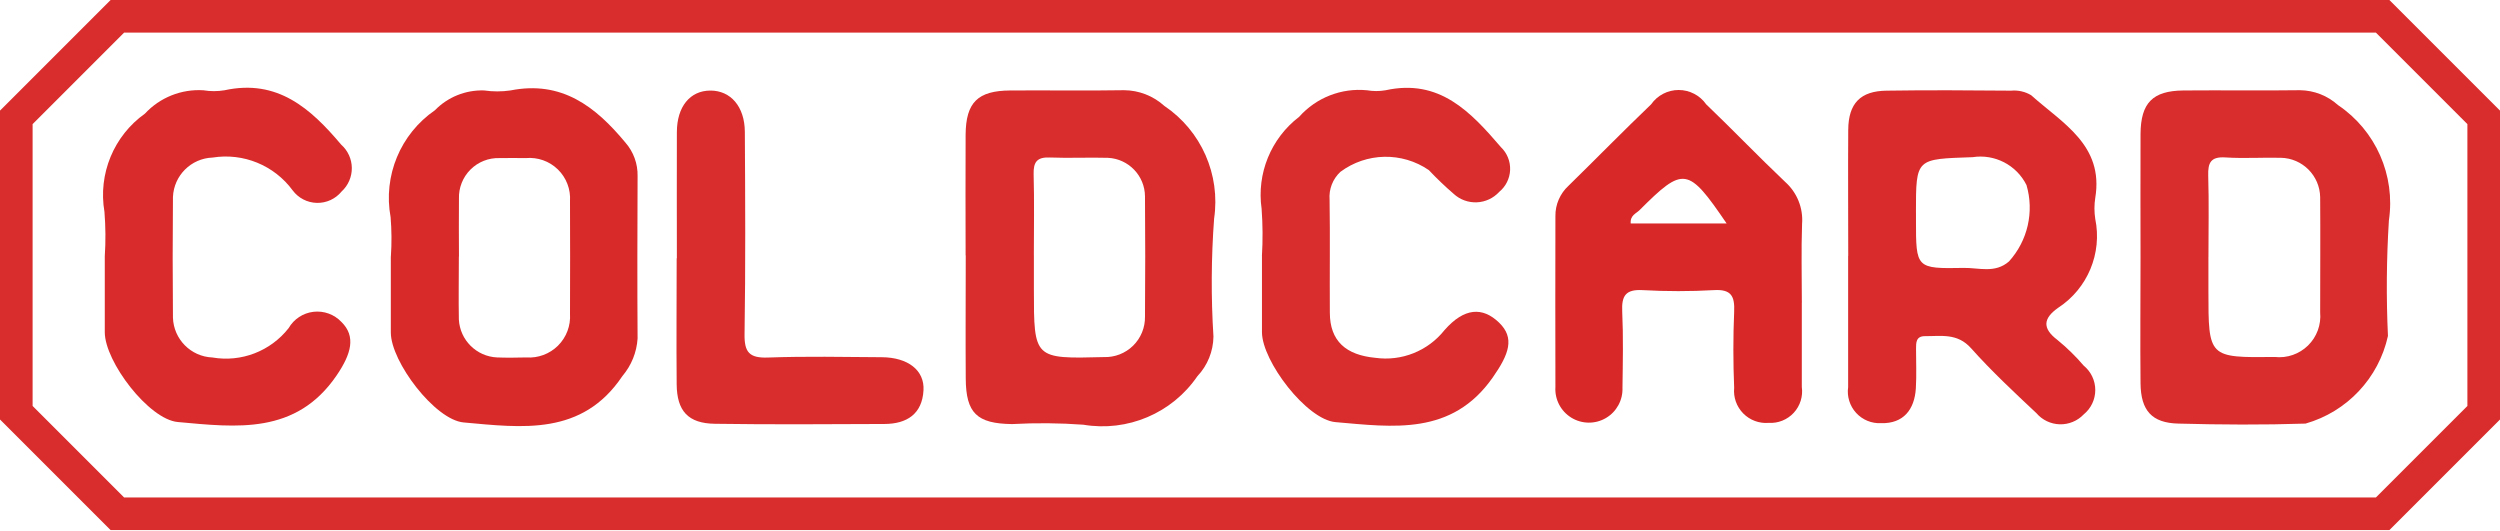
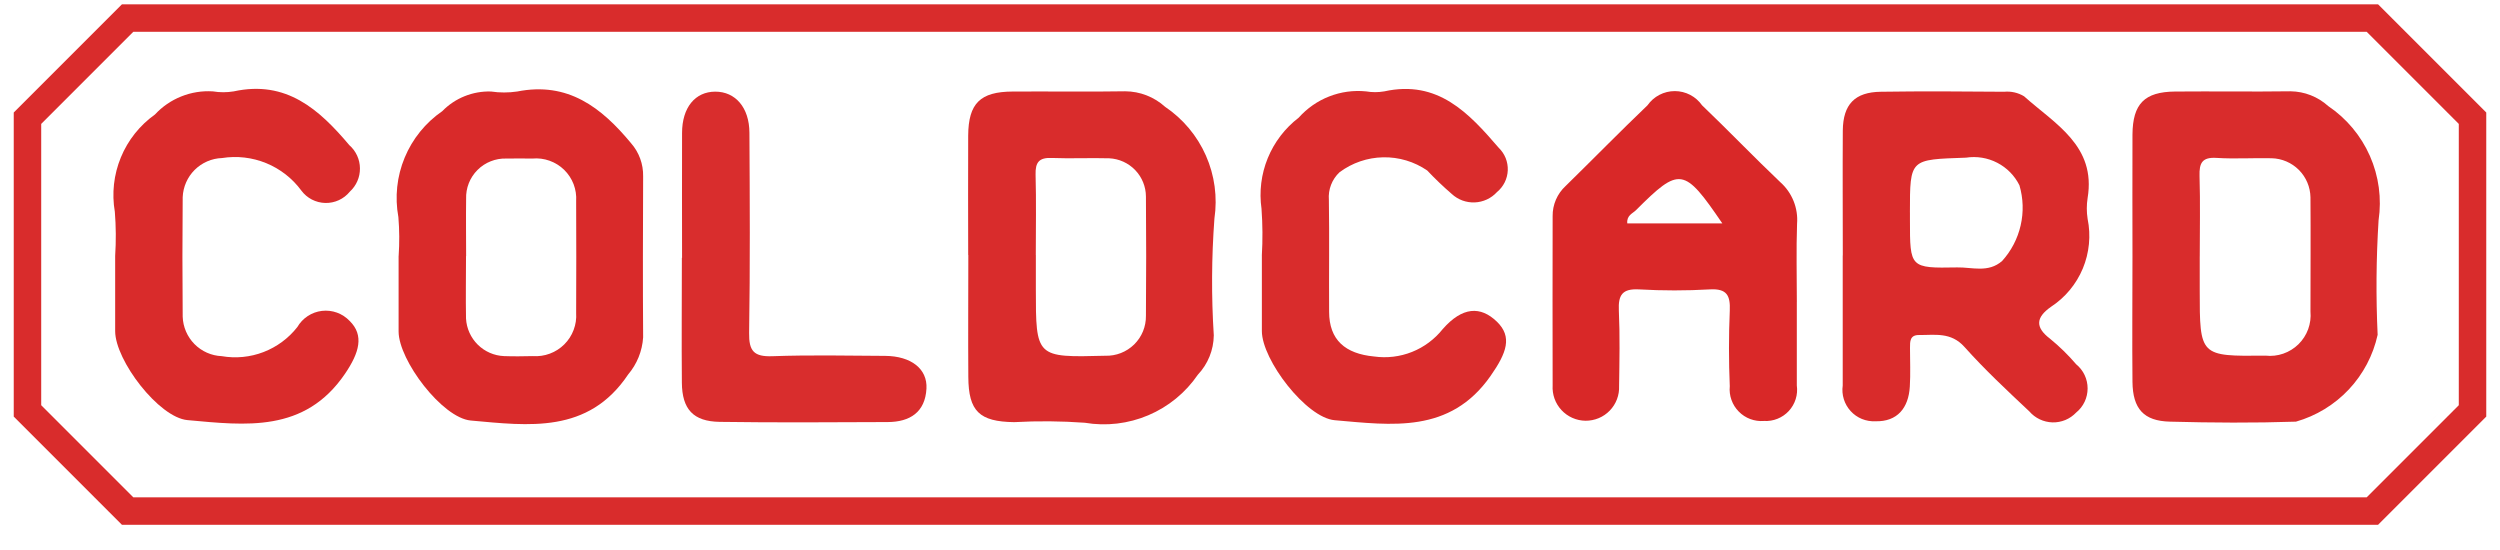
- <svg xmlns="http://www.w3.org/2000/svg" width="76.684" height="16.261" viewBox="0 0 76.684 16.261">
-   <g id="coldcard" transform="translate(-133.032 -394.414)">
-     <g id="Group_41144" data-name="Group 41144" transform="translate(134 395.06)">
-       <g id="Group_41145" data-name="Group 41145" transform="translate(0 0)">
-         <path id="Path_28282" data-name="Path 28282" d="M342.1,18.1c0-1.288-.009-2.577,0-3.865.007-.81.371-1.191,1.18-1.2,1.271-.02,2.543-.011,3.814,0a1.013,1.013,0,0,1,.616.139c.957.858,2.236,1.532,1.967,3.151a2.105,2.105,0,0,0,0,.643,2.625,2.625,0,0,1-1.138,2.727c-.453.32-.5.623-.024.985a6.277,6.277,0,0,1,.808.79.965.965,0,0,1,0,1.495.977.977,0,0,1-1.451-.038c-.687-.645-1.379-1.291-2.006-1.993-.419-.469-.914-.366-1.414-.369-.276,0-.272.2-.272.394,0,.4.018.806-.006,1.207-.04.654-.384,1.086-1.065,1.068a.972.972,0,0,1-1.012-1.106c0-1.342,0-2.684,0-4.026m2.081-1.332v.241c0,1.471,0,1.488,1.462,1.461.463-.009.961.177,1.392-.2a2.459,2.459,0,0,0,.536-2.341,1.578,1.578,0,0,0-1.654-.856c-1.735.062-1.737.019-1.737,1.692" transform="translate(-286.376 -10.9)" fill="#d92b2b" />
-         <path id="Path_28283" data-name="Path 28283" d="M397.132,18.152c0-1.263-.006-2.526,0-3.788.007-.953.371-1.324,1.318-1.333,1.191-.011,2.383.009,3.574-.008a1.774,1.774,0,0,1,1.166.457,3.625,3.625,0,0,1,1.56,3.538,32.585,32.585,0,0,0-.029,3.543,3.6,3.6,0,0,1-2.528,2.688c-1.3.043-2.6.035-3.9,0-.815-.019-1.152-.4-1.161-1.233-.013-1.289,0-2.579,0-3.869m2.082-.014v1.044c0,2.051,0,2.051,2.036,2.029a1.259,1.259,0,0,0,1.392-1.366c0-1.178.009-2.356,0-3.534a1.23,1.23,0,0,0-1.205-1.21c-.566-.013-1.135.025-1.7-.011-.451-.029-.541.161-.529.559.025.829.007,1.66.007,2.49" transform="translate(-332.442 -10.902)" fill="#d92c2c" />
-         <path id="Path_28284" data-name="Path 28284" d="M175.881,18.084c0-1.233-.008-2.467,0-3.7.008-.995.373-1.352,1.374-1.358,1.162-.008,2.324.012,3.485-.008a1.856,1.856,0,0,1,1.236.481,3.546,3.546,0,0,1,1.527,3.459,26.4,26.4,0,0,0-.02,3.616,1.807,1.807,0,0,1-.493,1.217,3.529,3.529,0,0,1-3.5,1.487,17.183,17.183,0,0,0-2.186-.019c-1.079-.014-1.412-.338-1.419-1.394-.009-1.26,0-2.52,0-3.78m2.09,0v1.043c0,2.132,0,2.132,2.149,2.076a1.22,1.22,0,0,0,1.259-1.237q.015-1.846,0-3.692a1.193,1.193,0,0,0-1.137-1.183c-.593-.017-1.187.014-1.779-.01-.395-.016-.51.136-.5.514.023.829.007,1.658.007,2.488" transform="translate(-147.23 -10.897)" fill="#d92c2c" />
-         <path id="Path_28285" data-name="Path 28285" d="M67.367,17.765a8.007,8.007,0,0,0-.009-1.2,3.264,3.264,0,0,1,1.359-3.279,2.014,2.014,0,0,1,1.509-.608,2.785,2.785,0,0,0,.809,0c1.572-.312,2.608.493,3.526,1.6a1.508,1.508,0,0,1,.373,1.025c-.007,1.662-.011,3.324,0,4.986a1.97,1.97,0,0,1-.465,1.149c-1.234,1.843-3.082,1.585-4.871,1.424-.88-.079-2.231-1.862-2.233-2.756,0-.777,0-1.555,0-2.332m2.087,0c0,.644-.012,1.287,0,1.931a1.23,1.23,0,0,0,1.175,1.163c.3.012.595.006.892,0a1.256,1.256,0,0,0,1.342-1.336q.007-1.73,0-3.459a1.243,1.243,0,0,0-1.352-1.32c-.27,0-.54-.006-.811,0A1.206,1.206,0,0,0,69.455,16c-.008.59,0,1.18,0,1.77" transform="translate(-56.345 -10.55)" fill="#d92a2a" />
-         <path id="Path_28286" data-name="Path 28286" d="M294.5,19.537c0,.86,0,1.719,0,2.579a.967.967,0,0,1-1.017,1.1.983.983,0,0,1-1.058-1.075c-.032-.778-.033-1.559,0-2.337.02-.469-.085-.691-.618-.66a19.45,19.45,0,0,1-2.192,0c-.522-.028-.645.177-.624.654.036.778.019,1.558.008,2.337a1.03,1.03,0,1,1-2.057-.021c-.008-1.746,0-3.493,0-5.239a1.241,1.241,0,0,1,.4-.93c.848-.83,1.678-1.679,2.536-2.5a1.031,1.031,0,0,1,1.689,0c.818.783,1.6,1.6,2.424,2.381a1.562,1.562,0,0,1,.517,1.288c-.028.805-.007,1.612-.007,2.418M289.252,17.1h2.942c-1.187-1.741-1.318-1.761-2.674-.407-.1.1-.292.159-.268.407" transform="translate(-240.2 -10.891)" fill="#d92828" />
-         <path id="Path_28287" data-name="Path 28287" d="M231.482,17.725a10.931,10.931,0,0,0-.01-1.449,3.012,3.012,0,0,1,1.152-2.82,2.46,2.46,0,0,1,2.081-.814,1.667,1.667,0,0,0,.567,0c1.659-.366,2.615.668,3.542,1.746a.918.918,0,0,1-.054,1.371.987.987,0,0,1-1.4.057,10.1,10.1,0,0,1-.759-.726,2.334,2.334,0,0,0-2.712.054,1.05,1.05,0,0,0-.332.854c.018,1.155,0,2.31.008,3.465,0,.875.5,1.3,1.391,1.385A2.3,2.3,0,0,0,237.081,20c.608-.693,1.17-.719,1.676-.23.483.467.31.96-.195,1.681-1.256,1.795-3.065,1.521-4.824,1.37-.883-.076-2.252-1.867-2.255-2.758,0-.779,0-1.558,0-2.337" transform="translate(-193.742 -10.519)" fill="#d92c2c" />
-         <path id="Path_28288" data-name="Path 28288" d="M13.522,17.721a9.44,9.44,0,0,0-.01-1.367,3.062,3.062,0,0,1,1.242-3.012,2.253,2.253,0,0,1,1.792-.716,1.967,1.967,0,0,0,.647,0c1.627-.355,2.645.56,3.578,1.665a.968.968,0,0,1,.014,1.441.952.952,0,0,1-1.5-.035,2.546,2.546,0,0,0-2.456-1.007A1.262,1.262,0,0,0,15.613,15.9q-.017,1.851,0,3.7a1.262,1.262,0,0,0,1.207,1.222,2.443,2.443,0,0,0,2.341-.9,1.017,1.017,0,0,1,1.62-.189c.452.444.3.981-.146,1.637-1.248,1.833-3.081,1.594-4.874,1.432-.89-.081-2.237-1.85-2.239-2.753,0-.778,0-1.556,0-2.334" transform="translate(-11.276 -10.503)" fill="#d92b2b" />
-         <path id="Path_28289" data-name="Path 28289" d="M121.506,18.231c0-1.289-.005-2.577,0-3.866,0-.789.407-1.278,1.028-1.279s1.053.489,1.057,1.269c.012,2.067.023,4.135-.009,6.2-.009.561.149.741.721.72,1.162-.042,2.327-.018,3.49-.01.8.006,1.314.4,1.278,1.017-.041.725-.51,1.029-1.2,1.031-1.732.007-3.464.02-5.2-.006-.821-.012-1.164-.393-1.171-1.212-.012-1.289,0-2.577,0-3.866" transform="translate(-101.712 -10.954)" fill="#d92d2d" />
-         <path id="Path_28290" data-name="Path 28290" d="M453.829,74.25a1.3,1.3,0,0,1-.2.2l-.078.064Z" transform="translate(-379.674 -62.156)" fill="#fdfafa" />
-       </g>
-     </g>
-     <path id="Path_28291" data-name="Path 28291" d="M-1037.468-16.926l3.1,3.1h69.484l3.1-3.1v-9.06l-3.1-3.1h-69.484l-3.1,3.1Z" transform="translate(1171 424)" fill="none" stroke="#d92c2c" stroke-width="1" />
-   </g>
+ <svg xmlns="http://www.w3.org/2000/svg" width="91" height="20" viewBox="0 0 91 20" fill="none">
+   <path d="M67.078 9.296C67.078 7.782 67.068 6.266 67.078 4.751C67.087 3.799 67.515 3.351 68.466 3.34C69.961 3.317 71.456 3.327 72.951 3.34C73.204 3.316 73.457 3.373 73.675 3.504C74.801 4.513 76.305 5.305 75.989 7.209C75.95 7.46 75.95 7.715 75.989 7.965C76.113 8.572 76.052 9.203 75.814 9.775C75.575 10.347 75.169 10.834 74.65 11.172C74.118 11.548 74.062 11.905 74.622 12.33C74.966 12.611 75.284 12.922 75.572 13.259C75.703 13.366 75.808 13.5 75.88 13.652C75.952 13.804 75.989 13.97 75.989 14.138C75.989 14.307 75.952 14.473 75.88 14.625C75.808 14.777 75.703 14.911 75.572 15.017C75.461 15.134 75.327 15.226 75.179 15.288C75.03 15.349 74.87 15.379 74.709 15.375C74.548 15.37 74.39 15.332 74.245 15.263C74.1 15.194 73.971 15.095 73.866 14.973C73.058 14.214 72.244 13.454 71.507 12.629C71.014 12.078 70.432 12.199 69.844 12.195C69.52 12.195 69.524 12.43 69.524 12.658C69.524 13.129 69.546 13.606 69.517 14.078C69.47 14.847 69.066 15.355 68.265 15.334C68.097 15.342 67.929 15.313 67.773 15.25C67.617 15.186 67.477 15.088 67.364 14.964C67.25 14.839 67.165 14.692 67.115 14.531C67.065 14.37 67.051 14.2 67.075 14.033C67.075 12.455 67.075 10.877 67.075 9.299M69.522 7.732V8.016C69.522 9.746 69.522 9.766 71.241 9.734C71.786 9.723 72.371 9.942 72.878 9.499C73.21 9.132 73.442 8.686 73.552 8.204C73.663 7.722 73.647 7.22 73.508 6.746C73.333 6.393 73.05 6.106 72.7 5.925C72.351 5.744 71.953 5.679 71.563 5.739C69.523 5.812 69.521 5.762 69.521 7.729" fill="#D92B2B" />
+   <path d="M77.622 9.354C77.622 7.869 77.615 6.384 77.622 4.9C77.63 3.779 78.058 3.343 79.172 3.332C80.572 3.319 81.974 3.343 83.375 3.323C83.882 3.329 84.369 3.52 84.746 3.86C85.413 4.31 85.939 4.939 86.264 5.675C86.589 6.412 86.698 7.225 86.58 8.021C86.493 9.408 86.482 10.799 86.546 12.187C86.382 12.933 86.019 13.621 85.496 14.177C84.972 14.734 84.308 15.138 83.573 15.348C82.045 15.399 80.516 15.389 78.987 15.348C78.029 15.326 77.632 14.878 77.622 13.898C77.607 12.382 77.622 10.865 77.622 9.348M80.07 9.332V10.559C80.07 12.971 80.07 12.971 82.464 12.945C82.683 12.97 82.903 12.945 83.111 12.873C83.318 12.801 83.507 12.684 83.664 12.531C83.821 12.377 83.941 12.19 84.017 11.984C84.092 11.778 84.121 11.558 84.101 11.339C84.101 9.954 84.112 8.569 84.101 7.183C84.095 6.809 83.944 6.451 83.68 6.186C83.416 5.921 83.059 5.768 82.684 5.76C82.019 5.745 81.35 5.79 80.685 5.748C80.155 5.713 80.049 5.937 80.063 6.405C80.093 7.38 80.071 8.357 80.071 9.333" fill="#D92C2C" />
+   <path d="M35.242 9.28C35.242 7.83 35.233 6.379 35.242 4.929C35.252 3.759 35.681 3.339 36.858 3.332C38.224 3.323 39.591 3.346 40.956 3.323C41.494 3.326 42.011 3.527 42.41 3.888C43.062 4.328 43.577 4.943 43.895 5.663C44.213 6.383 44.32 7.178 44.205 7.956C44.1 9.371 44.092 10.792 44.182 12.208C44.175 12.741 43.968 13.252 43.602 13.639C43.155 14.293 42.529 14.806 41.8 15.115C41.071 15.425 40.268 15.52 39.486 15.388C38.631 15.326 37.772 15.319 36.916 15.366C35.647 15.349 35.255 14.968 35.247 13.726C35.236 12.245 35.247 10.763 35.247 9.281M37.705 9.281V10.508C37.705 13.015 37.705 13.015 40.232 12.949C40.426 12.955 40.619 12.922 40.8 12.851C40.98 12.781 41.145 12.674 41.283 12.539C41.422 12.402 41.531 12.24 41.605 12.06C41.678 11.881 41.715 11.688 41.712 11.494C41.724 10.047 41.724 8.6 41.712 7.153C41.71 6.794 41.57 6.45 41.321 6.191C41.072 5.932 40.734 5.779 40.375 5.762C39.678 5.742 38.979 5.778 38.283 5.75C37.819 5.731 37.684 5.91 37.695 6.354C37.722 7.329 37.703 8.304 37.703 9.28" fill="#D92C2C" />
+   <path d="M14.511 9.313C14.543 8.843 14.54 8.372 14.501 7.902C14.367 7.174 14.446 6.422 14.73 5.738C15.014 5.054 15.489 4.466 16.099 4.046C16.329 3.81 16.605 3.625 16.911 3.502C17.216 3.379 17.544 3.32 17.873 3.331C18.189 3.378 18.509 3.378 18.825 3.331C20.673 2.964 21.892 3.911 22.971 5.213C23.263 5.546 23.419 5.976 23.41 6.418C23.402 8.373 23.397 10.327 23.41 12.281C23.378 12.779 23.186 13.253 22.863 13.633C21.412 15.8 19.239 15.496 17.135 15.307C16.1 15.214 14.511 13.117 14.509 12.066C14.509 11.152 14.509 10.238 14.509 9.324M16.963 9.324C16.963 10.081 16.949 10.837 16.963 11.595C16.983 11.954 17.135 12.292 17.39 12.545C17.646 12.798 17.986 12.947 18.345 12.962C18.698 12.976 19.045 12.969 19.394 12.962C19.604 12.977 19.816 12.947 20.013 12.873C20.211 12.8 20.391 12.684 20.54 12.536C20.69 12.387 20.806 12.208 20.88 12.01C20.955 11.813 20.986 11.602 20.972 11.391C20.978 10.035 20.978 8.679 20.972 7.324C20.986 7.113 20.954 6.902 20.879 6.704C20.803 6.507 20.686 6.329 20.535 6.181C20.384 6.034 20.202 5.921 20.003 5.85C19.804 5.779 19.593 5.752 19.382 5.771C19.065 5.771 18.747 5.764 18.428 5.771C18.235 5.765 18.041 5.799 17.861 5.871C17.68 5.942 17.517 6.05 17.38 6.188C17.243 6.325 17.135 6.489 17.064 6.67C16.993 6.851 16.96 7.044 16.967 7.238C16.957 7.932 16.967 8.625 16.967 9.319" fill="#D92A2A" />
+   <path d="M65.404 10.996C65.404 12.008 65.404 13.018 65.404 14.029C65.427 14.196 65.414 14.366 65.363 14.527C65.313 14.688 65.227 14.836 65.113 14.96C64.998 15.084 64.858 15.18 64.701 15.243C64.545 15.306 64.376 15.333 64.208 15.323C64.04 15.336 63.87 15.313 63.711 15.254C63.553 15.195 63.409 15.102 63.291 14.981C63.172 14.861 63.081 14.716 63.025 14.556C62.968 14.397 62.947 14.227 62.964 14.059C62.926 13.144 62.925 12.225 62.964 11.31C62.987 10.759 62.864 10.498 62.237 10.534C61.379 10.583 60.518 10.583 59.66 10.534C59.046 10.501 58.901 10.742 58.926 11.303C58.968 12.218 58.948 13.136 58.935 14.052C58.942 14.216 58.916 14.38 58.857 14.534C58.799 14.687 58.71 14.828 58.595 14.946C58.481 15.064 58.344 15.158 58.192 15.221C58.04 15.284 57.877 15.316 57.713 15.315C57.548 15.313 57.386 15.278 57.235 15.211C57.085 15.145 56.95 15.048 56.838 14.928C56.726 14.807 56.639 14.665 56.584 14.51C56.529 14.355 56.506 14.191 56.516 14.027C56.507 11.974 56.516 9.919 56.516 7.866C56.513 7.661 56.554 7.458 56.635 7.269C56.716 7.081 56.836 6.911 56.987 6.772C57.984 5.796 58.96 4.798 59.969 3.833C60.081 3.673 60.229 3.543 60.402 3.453C60.575 3.363 60.767 3.316 60.962 3.316C61.157 3.316 61.349 3.363 61.522 3.453C61.694 3.543 61.843 3.673 61.955 3.833C62.917 4.753 63.837 5.714 64.805 6.633C65.017 6.821 65.181 7.056 65.287 7.319C65.392 7.581 65.436 7.865 65.413 8.147C65.38 9.094 65.405 10.043 65.405 10.991M59.233 8.131H62.692C61.296 6.083 61.142 6.06 59.548 7.652C59.43 7.77 59.204 7.839 59.233 8.131Z" fill="#D92828" />
+   <path d="M45.931 9.303C45.964 8.736 45.96 8.167 45.919 7.599C45.83 6.976 45.908 6.34 46.146 5.758C46.384 5.175 46.773 4.666 47.273 4.283C47.577 3.942 47.957 3.677 48.382 3.511C48.807 3.344 49.266 3.281 49.721 3.326C49.941 3.364 50.167 3.364 50.387 3.326C52.338 2.896 53.462 4.112 54.553 5.379C54.662 5.485 54.749 5.613 54.806 5.754C54.862 5.896 54.889 6.047 54.883 6.2C54.877 6.352 54.839 6.501 54.771 6.638C54.703 6.774 54.607 6.895 54.489 6.992C54.386 7.105 54.261 7.196 54.122 7.261C53.983 7.325 53.833 7.362 53.68 7.368C53.527 7.374 53.374 7.35 53.23 7.297C53.087 7.244 52.955 7.163 52.843 7.059C52.531 6.79 52.233 6.505 51.95 6.205C51.478 5.882 50.917 5.714 50.346 5.726C49.774 5.737 49.22 5.927 48.761 6.268C48.624 6.395 48.518 6.552 48.451 6.726C48.383 6.9 48.356 7.087 48.371 7.273C48.392 8.631 48.371 9.989 48.38 11.347C48.38 12.376 48.968 12.876 50.016 12.976C50.483 13.042 50.96 12.985 51.398 12.81C51.836 12.635 52.221 12.348 52.515 11.979C53.23 11.164 53.891 11.133 54.486 11.708C55.053 12.257 54.85 12.837 54.256 13.685C52.779 15.796 50.652 15.474 48.584 15.296C47.545 15.207 45.935 13.101 45.932 12.053C45.932 11.137 45.932 10.221 45.932 9.305" fill="#D92C2C" />
+   <path d="M4.192 9.317C4.226 8.782 4.223 8.244 4.18 7.71C4.065 7.042 4.141 6.355 4.4 5.728C4.658 5.102 5.088 4.561 5.64 4.168C5.907 3.88 6.235 3.655 6.599 3.51C6.964 3.364 7.356 3.301 7.748 3.326C7.999 3.368 8.257 3.368 8.508 3.326C10.422 2.908 11.619 3.984 12.716 5.284C12.836 5.389 12.932 5.519 12.999 5.664C13.066 5.81 13.101 5.967 13.102 6.127C13.104 6.287 13.072 6.446 13.008 6.592C12.944 6.739 12.85 6.87 12.732 6.978C12.625 7.11 12.488 7.215 12.334 7.286C12.179 7.357 12.01 7.392 11.84 7.388C11.67 7.384 11.504 7.341 11.352 7.263C11.201 7.185 11.07 7.073 10.969 6.937C10.643 6.493 10.2 6.148 9.691 5.939C9.181 5.73 8.624 5.666 8.08 5.753C7.707 5.766 7.352 5.92 7.086 6.184C6.821 6.448 6.666 6.802 6.65 7.176C6.637 8.627 6.637 10.077 6.65 11.527C6.662 11.901 6.815 12.257 7.078 12.524C7.341 12.79 7.695 12.948 8.07 12.964C8.581 13.053 9.108 13.001 9.592 12.815C10.077 12.628 10.502 12.314 10.823 11.905C10.916 11.744 11.046 11.607 11.201 11.505C11.357 11.402 11.534 11.338 11.719 11.316C11.904 11.295 12.092 11.316 12.267 11.38C12.442 11.444 12.6 11.548 12.728 11.683C13.259 12.205 13.081 12.837 12.556 13.608C11.088 15.764 8.933 15.483 6.824 15.292C5.778 15.197 4.194 13.117 4.192 12.055C4.192 11.14 4.192 10.225 4.192 9.31" fill="#D92B2B" />
+   <path d="M24.827 9.387C24.827 7.871 24.821 6.356 24.827 4.84C24.827 3.913 25.305 3.337 26.036 3.336C26.766 3.335 27.274 3.911 27.279 4.829C27.293 7.259 27.306 9.691 27.268 12.119C27.258 12.779 27.443 12.991 28.116 12.966C29.483 12.917 30.852 12.945 32.22 12.954C33.161 12.961 33.765 13.425 33.723 14.15C33.675 15.003 33.123 15.36 32.312 15.363C30.275 15.371 28.238 15.386 26.197 15.356C25.231 15.341 24.828 14.893 24.82 13.93C24.806 12.415 24.82 10.9 24.82 9.384" fill="#D92D2D" />
+   <path d="M88.752 15.051C88.683 15.138 88.604 15.217 88.517 15.286L88.425 15.361L88.752 15.051Z" fill="#FDFAFA" />
+   <path d="M1 14.957L4.645 18.602H86.355L90 14.957V4.303L86.355 0.658H4.645L1 4.303V14.957Z" stroke="#D92C2C" />
</svg>
